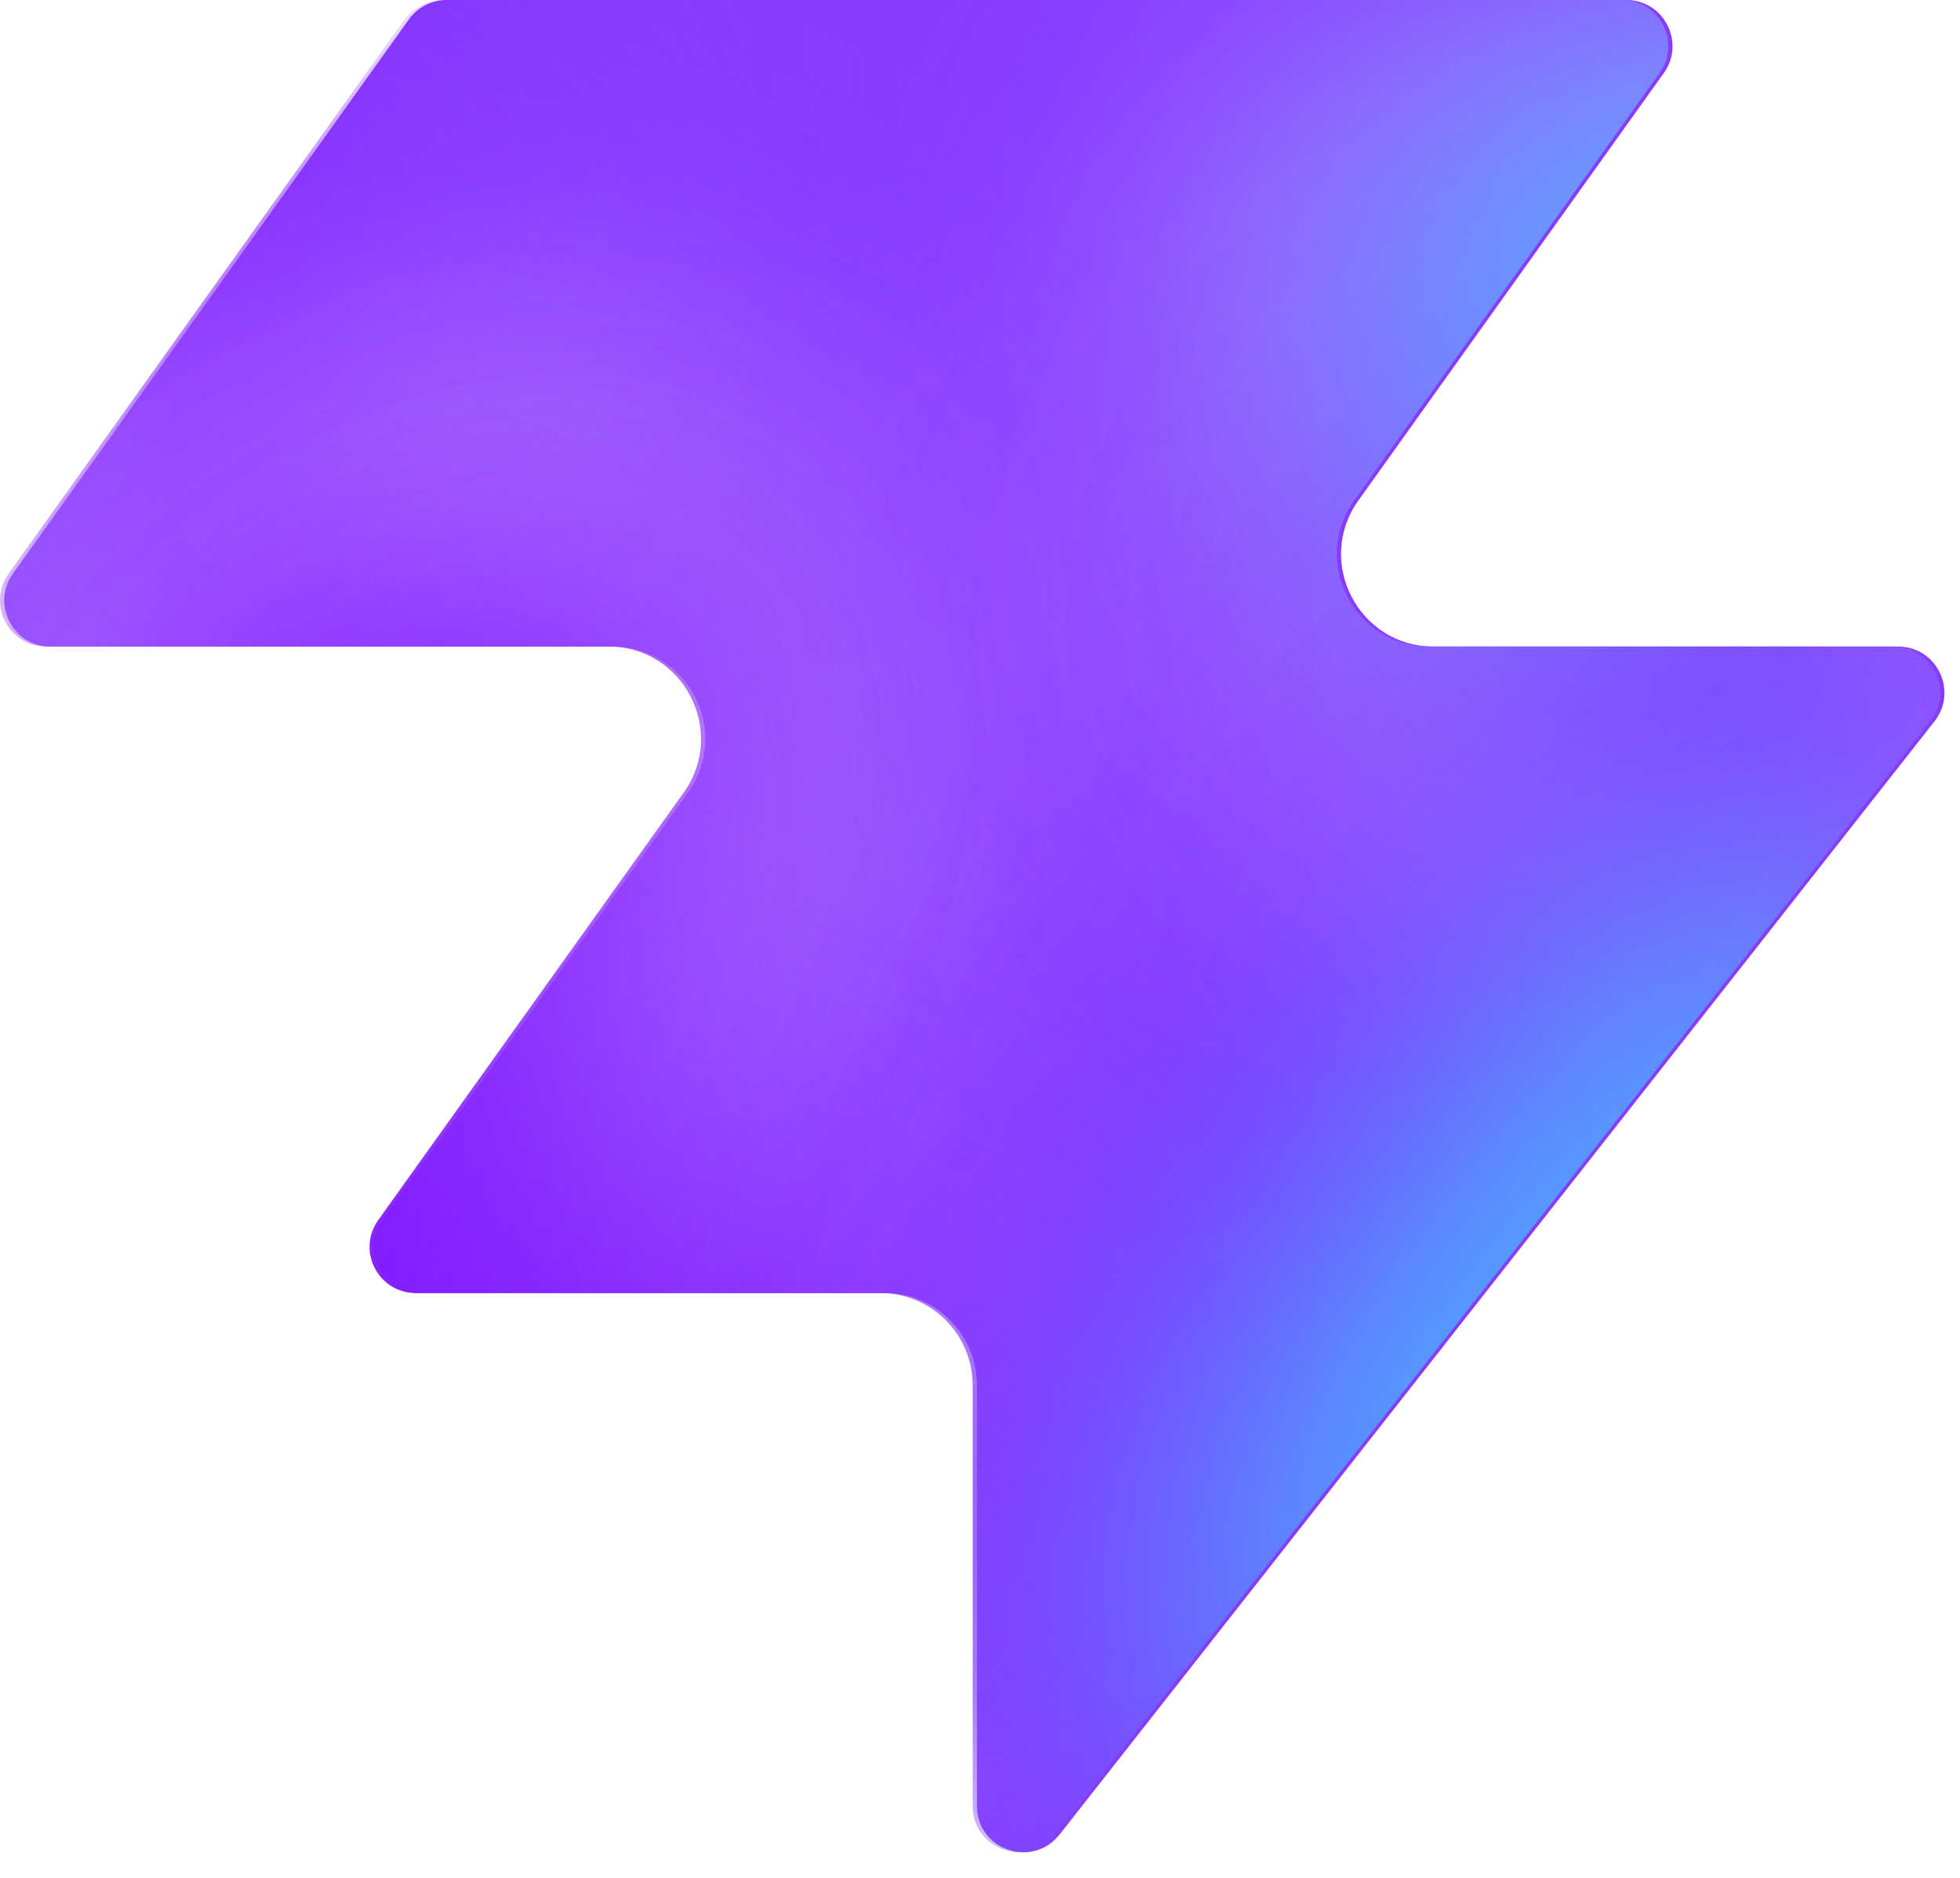
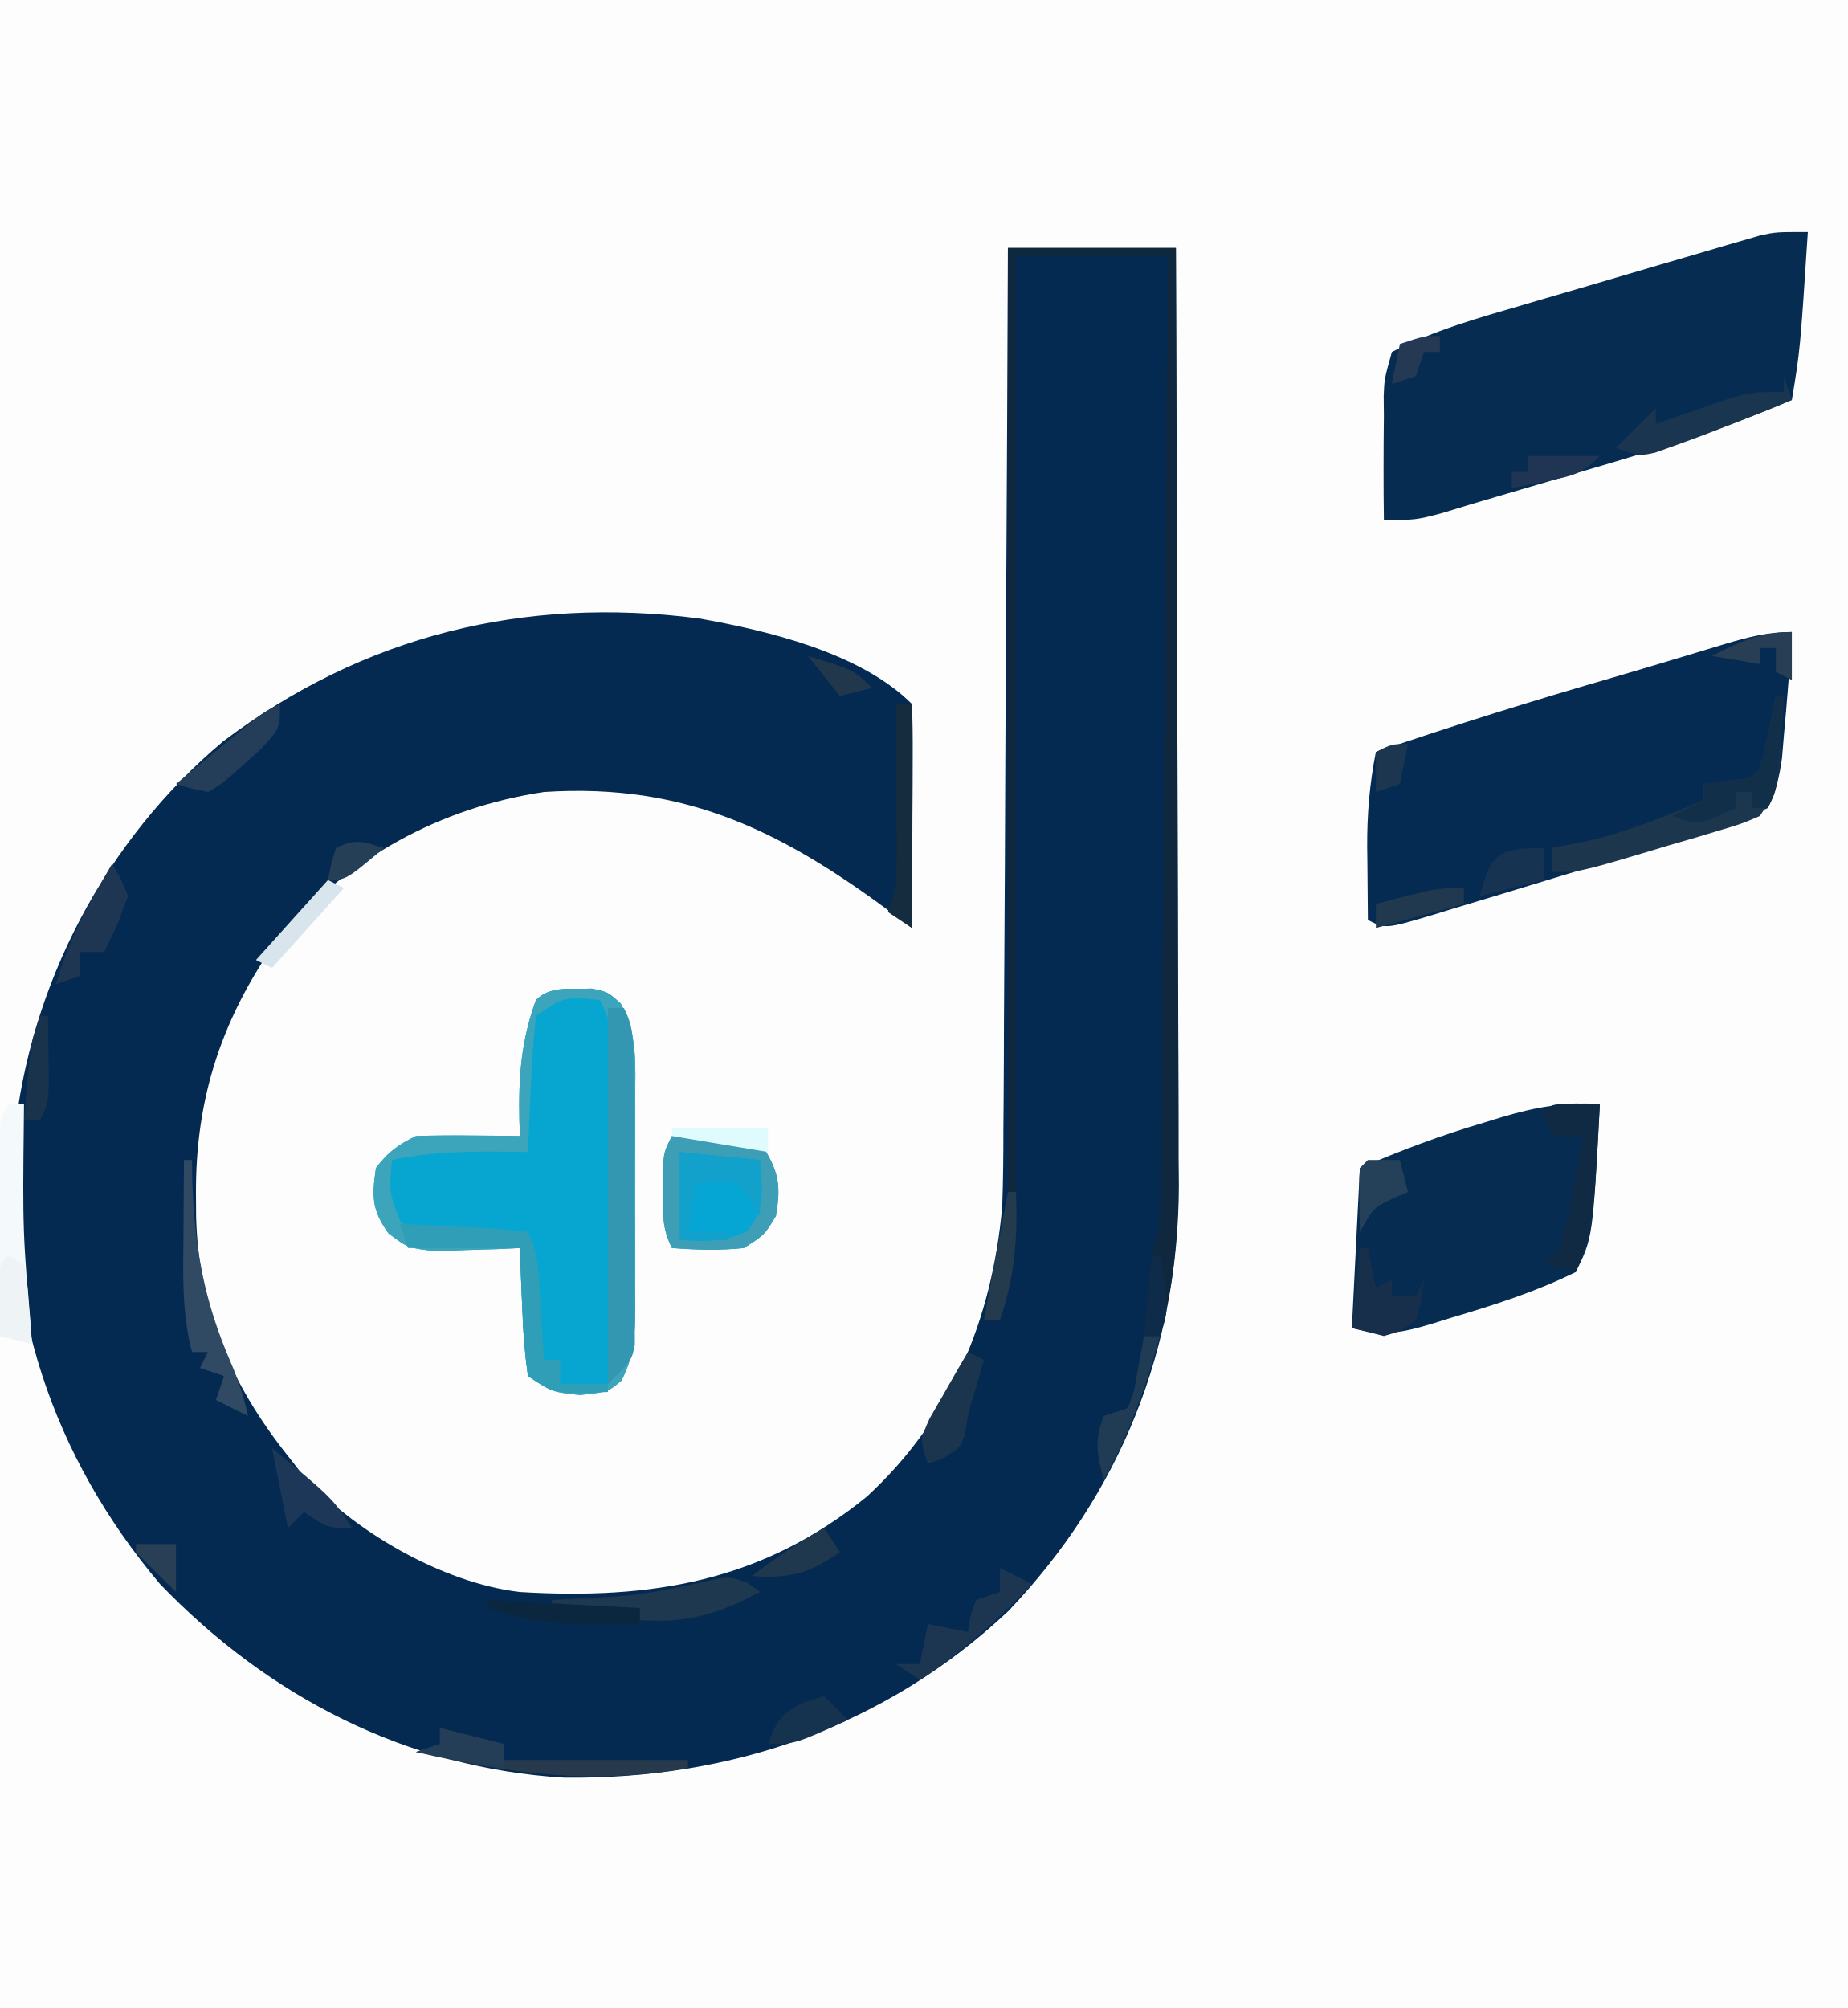
- <svg xmlns="http://www.w3.org/2000/svg" width="48" height="46" fill="none" viewBox="0 0 48 46">
-   <path fill="#863bff" d="M25.946 44.938c-.664.845-2.021.375-2.021-.698V33.937a2.26 2.26 0 0 0-2.262-2.262H10.287c-.92 0-1.456-1.04-.92-1.788l7.48-10.471c1.07-1.497 0-3.578-1.842-3.578H1.237c-.92 0-1.456-1.04-.92-1.788L10.013.474c.214-.297.556-.474.92-.474h28.894c.92 0 1.456 1.04.92 1.788l-7.48 10.471c-1.07 1.498 0 3.579 1.842 3.579h11.377c.943 0 1.473 1.088.89 1.83L25.947 44.94z" style="fill:#863bff;fill:color(display-p3 .525 .23 1);fill-opacity:1" />
-   <mask id="a" width="48" height="46" x="0" y="0" maskUnits="userSpaceOnUse" style="mask-type:alpha">
-     <path fill="#000" d="M25.842 44.938c-.664.844-2.021.375-2.021-.698V33.937a2.26 2.26 0 0 0-2.262-2.262H10.183c-.92 0-1.456-1.04-.92-1.788l7.48-10.471c1.07-1.498 0-3.579-1.842-3.579H1.133c-.92 0-1.456-1.04-.92-1.787L9.91.473c.214-.297.556-.474.92-.474h28.894c.92 0 1.456 1.04.92 1.788l-7.48 10.471c-1.07 1.498 0 3.578 1.842 3.578h11.377c.943 0 1.473 1.088.89 1.832L25.843 44.94z" style="fill:#000;fill-opacity:1" />
-   </mask>
-   <g mask="url(#a)">
-     <g filter="url(#b)">
-       <ellipse cx="5.508" cy="14.704" fill="#ede6ff" rx="5.508" ry="14.704" style="fill:#ede6ff;fill:color(display-p3 .927 .903 1);fill-opacity:1" transform="matrix(.00324 1 1 -.00324 -4.47 31.516)" />
-     </g>
-     <g filter="url(#c)">
-       <ellipse cx="10.399" cy="29.851" fill="#ede6ff" rx="10.399" ry="29.851" style="fill:#ede6ff;fill:color(display-p3 .927 .903 1);fill-opacity:1" transform="matrix(.00324 1 1 -.00324 -39.328 7.883)" />
-     </g>
-     <g filter="url(#d)">
-       <ellipse cx="5.508" cy="30.487" fill="#7e14ff" rx="5.508" ry="30.487" style="fill:#7e14ff;fill:color(display-p3 .492 .077 1);fill-opacity:1" transform="rotate(89.814 -25.913 -14.639)scale(1 -1)" />
-     </g>
-     <g filter="url(#e)">
-       <ellipse cx="5.508" cy="30.599" fill="#7e14ff" rx="5.508" ry="30.599" style="fill:#7e14ff;fill:color(display-p3 .492 .077 1);fill-opacity:1" transform="rotate(89.814 -32.644 -3.334)scale(1 -1)" />
-     </g>
-     <g filter="url(#f)">
-       <ellipse cx="5.508" cy="30.599" fill="#7e14ff" rx="5.508" ry="30.599" style="fill:#7e14ff;fill:color(display-p3 .492 .077 1);fill-opacity:1" transform="matrix(.00324 1 1 -.00324 -34.34 30.47)" />
-     </g>
-     <g filter="url(#g)">
-       <ellipse cx="14.072" cy="22.078" fill="#ede6ff" rx="14.072" ry="22.078" style="fill:#ede6ff;fill:color(display-p3 .927 .903 1);fill-opacity:1" transform="rotate(93.35 24.506 48.493)scale(-1 1)" />
-     </g>
-     <g filter="url(#h)">
-       <ellipse cx="3.47" cy="21.501" fill="#7e14ff" rx="3.47" ry="21.501" style="fill:#7e14ff;fill:color(display-p3 .492 .077 1);fill-opacity:1" transform="rotate(89.009 28.708 47.59)scale(-1 1)" />
-     </g>
-     <g filter="url(#i)">
-       <ellipse cx="3.47" cy="21.501" fill="#7e14ff" rx="3.47" ry="21.501" style="fill:#7e14ff;fill:color(display-p3 .492 .077 1);fill-opacity:1" transform="rotate(89.009 28.708 47.59)scale(-1 1)" />
-     </g>
-     <g filter="url(#j)">
-       <ellipse cx=".387" cy="8.972" fill="#7e14ff" rx="4.407" ry="29.108" style="fill:#7e14ff;fill:color(display-p3 .492 .077 1);fill-opacity:1" transform="rotate(39.51 .387 8.972)" />
-     </g>
-     <g filter="url(#k)">
-       <ellipse cx="47.523" cy="-6.092" fill="#7e14ff" rx="4.407" ry="29.108" style="fill:#7e14ff;fill:color(display-p3 .492 .077 1);fill-opacity:1" transform="rotate(37.892 47.523 -6.092)" />
-     </g>
-     <g filter="url(#l)">
-       <ellipse cx="41.412" cy="6.333" fill="#47bfff" rx="5.971" ry="9.665" style="fill:#47bfff;fill:color(display-p3 .28 .748 1);fill-opacity:1" transform="rotate(37.892 41.412 6.333)" />
-     </g>
-     <g filter="url(#m)">
-       <ellipse cx="-1.879" cy="38.332" fill="#7e14ff" rx="4.407" ry="29.108" style="fill:#7e14ff;fill:color(display-p3 .492 .077 1);fill-opacity:1" transform="rotate(37.892 -1.88 38.332)" />
-     </g>
-     <g filter="url(#n)">
-       <ellipse cx="-1.879" cy="38.332" fill="#7e14ff" rx="4.407" ry="29.108" style="fill:#7e14ff;fill:color(display-p3 .492 .077 1);fill-opacity:1" transform="rotate(37.892 -1.88 38.332)" />
-     </g>
-     <g filter="url(#o)">
-       <ellipse cx="35.651" cy="29.907" fill="#7e14ff" rx="4.407" ry="29.108" style="fill:#7e14ff;fill:color(display-p3 .492 .077 1);fill-opacity:1" transform="rotate(37.892 35.651 29.907)" />
-     </g>
-     <g filter="url(#p)">
-       <ellipse cx="38.418" cy="32.4" fill="#47bfff" rx="5.971" ry="15.297" style="fill:#47bfff;fill:color(display-p3 .28 .748 1);fill-opacity:1" transform="rotate(37.892 38.418 32.4)" />
-     </g>
-   </g>
-   <defs>
-     <filter id="b" width="60.045" height="41.654" x="-19.77" y="16.149" color-interpolation-filters="sRGB" filterUnits="userSpaceOnUse">
-       <feFlood flood-opacity="0" result="BackgroundImageFix" />
-       <feBlend in="SourceGraphic" in2="BackgroundImageFix" result="shape" />
-       <feGaussianBlur result="effect1_foregroundBlur_2002_17158" stdDeviation="7.659" />
-     </filter>
-     <filter id="c" width="90.34" height="51.437" x="-54.613" y="-7.533" color-interpolation-filters="sRGB" filterUnits="userSpaceOnUse">
-       <feFlood flood-opacity="0" result="BackgroundImageFix" />
-       <feBlend in="SourceGraphic" in2="BackgroundImageFix" result="shape" />
-       <feGaussianBlur result="effect1_foregroundBlur_2002_17158" stdDeviation="7.659" />
-     </filter>
-     <filter id="d" width="79.355" height="29.4" x="-49.64" y="2.03" color-interpolation-filters="sRGB" filterUnits="userSpaceOnUse">
-       <feFlood flood-opacity="0" result="BackgroundImageFix" />
-       <feBlend in="SourceGraphic" in2="BackgroundImageFix" result="shape" />
-       <feGaussianBlur result="effect1_foregroundBlur_2002_17158" stdDeviation="4.596" />
-     </filter>
-     <filter id="e" width="79.579" height="29.4" x="-45.045" y="20.029" color-interpolation-filters="sRGB" filterUnits="userSpaceOnUse">
-       <feFlood flood-opacity="0" result="BackgroundImageFix" />
-       <feBlend in="SourceGraphic" in2="BackgroundImageFix" result="shape" />
-       <feGaussianBlur result="effect1_foregroundBlur_2002_17158" stdDeviation="4.596" />
-     </filter>
-     <filter id="f" width="79.579" height="29.4" x="-43.513" y="21.178" color-interpolation-filters="sRGB" filterUnits="userSpaceOnUse">
-       <feFlood flood-opacity="0" result="BackgroundImageFix" />
-       <feBlend in="SourceGraphic" in2="BackgroundImageFix" result="shape" />
-       <feGaussianBlur result="effect1_foregroundBlur_2002_17158" stdDeviation="4.596" />
-     </filter>
-     <filter id="g" width="74.749" height="58.852" x="15.756" y="-17.901" color-interpolation-filters="sRGB" filterUnits="userSpaceOnUse">
-       <feFlood flood-opacity="0" result="BackgroundImageFix" />
-       <feBlend in="SourceGraphic" in2="BackgroundImageFix" result="shape" />
-       <feGaussianBlur result="effect1_foregroundBlur_2002_17158" stdDeviation="7.659" />
-     </filter>
-     <filter id="h" width="61.377" height="25.362" x="23.548" y="2.284" color-interpolation-filters="sRGB" filterUnits="userSpaceOnUse">
-       <feFlood flood-opacity="0" result="BackgroundImageFix" />
-       <feBlend in="SourceGraphic" in2="BackgroundImageFix" result="shape" />
-       <feGaussianBlur result="effect1_foregroundBlur_2002_17158" stdDeviation="4.596" />
-     </filter>
-     <filter id="i" width="61.377" height="25.362" x="23.548" y="2.284" color-interpolation-filters="sRGB" filterUnits="userSpaceOnUse">
-       <feFlood flood-opacity="0" result="BackgroundImageFix" />
-       <feBlend in="SourceGraphic" in2="BackgroundImageFix" result="shape" />
-       <feGaussianBlur result="effect1_foregroundBlur_2002_17158" stdDeviation="4.596" />
-     </filter>
-     <filter id="j" width="56.045" height="63.649" x="-27.636" y="-22.853" color-interpolation-filters="sRGB" filterUnits="userSpaceOnUse">
-       <feFlood flood-opacity="0" result="BackgroundImageFix" />
-       <feBlend in="SourceGraphic" in2="BackgroundImageFix" result="shape" />
-       <feGaussianBlur result="effect1_foregroundBlur_2002_17158" stdDeviation="4.596" />
-     </filter>
-     <filter id="k" width="54.814" height="64.646" x="20.116" y="-38.415" color-interpolation-filters="sRGB" filterUnits="userSpaceOnUse">
-       <feFlood flood-opacity="0" result="BackgroundImageFix" />
-       <feBlend in="SourceGraphic" in2="BackgroundImageFix" result="shape" />
-       <feGaussianBlur result="effect1_foregroundBlur_2002_17158" stdDeviation="4.596" />
-     </filter>
-     <filter id="l" width="33.541" height="35.313" x="24.641" y="-11.323" color-interpolation-filters="sRGB" filterUnits="userSpaceOnUse">
-       <feFlood flood-opacity="0" result="BackgroundImageFix" />
-       <feBlend in="SourceGraphic" in2="BackgroundImageFix" result="shape" />
-       <feGaussianBlur result="effect1_foregroundBlur_2002_17158" stdDeviation="4.596" />
-     </filter>
-     <filter id="m" width="54.814" height="64.646" x="-29.286" y="6.009" color-interpolation-filters="sRGB" filterUnits="userSpaceOnUse">
-       <feFlood flood-opacity="0" result="BackgroundImageFix" />
-       <feBlend in="SourceGraphic" in2="BackgroundImageFix" result="shape" />
-       <feGaussianBlur result="effect1_foregroundBlur_2002_17158" stdDeviation="4.596" />
-     </filter>
-     <filter id="n" width="54.814" height="64.646" x="-29.286" y="6.009" color-interpolation-filters="sRGB" filterUnits="userSpaceOnUse">
-       <feFlood flood-opacity="0" result="BackgroundImageFix" />
-       <feBlend in="SourceGraphic" in2="BackgroundImageFix" result="shape" />
-       <feGaussianBlur result="effect1_foregroundBlur_2002_17158" stdDeviation="4.596" />
-     </filter>
-     <filter id="o" width="54.814" height="64.646" x="8.244" y="-2.416" color-interpolation-filters="sRGB" filterUnits="userSpaceOnUse">
-       <feFlood flood-opacity="0" result="BackgroundImageFix" />
-       <feBlend in="SourceGraphic" in2="BackgroundImageFix" result="shape" />
-       <feGaussianBlur result="effect1_foregroundBlur_2002_17158" stdDeviation="4.596" />
-     </filter>
-     <filter id="p" width="39.409" height="43.623" x="18.713" y="10.588" color-interpolation-filters="sRGB" filterUnits="userSpaceOnUse">
-       <feFlood flood-opacity="0" result="BackgroundImageFix" />
-       <feBlend in="SourceGraphic" in2="BackgroundImageFix" result="shape" />
-       <feGaussianBlur result="effect1_foregroundBlur_2002_17158" stdDeviation="4.596" />
-     </filter>
-   </defs>
+ <svg xmlns="http://www.w3.org/2000/svg" version="1.1" width="231" height="251">
+   <path d="M0 0 C76.23 0 152.46 0 231 0 C231 82.83 231 165.66 231 251 C154.77 251 78.54 251 0 251 C0 168.17 0 85.34 0 0 Z " fill="#FDFDFD" transform="translate(0,0)" />
+   <path d="M0 0 C6.93 0 13.86 0 21 0 C21.07 16.317 21.123 32.634 21.155 48.951 C21.171 56.528 21.192 64.106 21.226 71.684 C21.256 78.294 21.276 84.905 21.282 91.516 C21.286 95.01 21.295 98.505 21.317 102 C21.342 105.917 21.342 109.835 21.341 113.752 C21.351 114.89 21.362 116.027 21.373 117.199 C21.296 137.54 14.087 155.669 0.062 170.375 C-15.294 184.819 -34.529 191.433 -55.434 191.215 C-75.126 190.029 -92.397 181.146 -106 167 C-119.527 150.966 -125.68 132.028 -124.219 111.18 C-122.3 92.059 -112.822 74.036 -98.125 61.688 C-80.518 48.394 -60.435 43.507 -38.659 46.3 C-30 47.832 -18.394 50.606 -12 57 C-11.912 59.073 -11.893 61.148 -11.902 63.223 C-11.907 65.113 -11.907 65.113 -11.912 67.041 C-11.92 68.382 -11.929 69.722 -11.938 71.062 C-11.943 72.407 -11.947 73.751 -11.951 75.096 C-11.963 78.397 -11.979 81.699 -12 85 C-12.527 84.603 -13.055 84.206 -13.598 83.797 C-27.67 73.224 -39.896 66.812 -58 68 C-71.075 69.97 -82.166 76.173 -91 86 C-98.15 95.977 -101.589 106.074 -101.5 118.312 C-101.495 119.227 -101.49 120.141 -101.485 121.083 C-101.191 132.558 -97.152 142.013 -90 151 C-89.209 152.013 -89.209 152.013 -88.402 153.047 C-81.999 160.308 -70.765 166.86 -61 168 C-44.607 168.984 -30.724 166.727 -17.629 156.07 C-7.1 146.376 -1.998 133.957 -0.713 119.851 C-0.597 116.642 -0.563 113.444 -0.568 110.233 C-0.557 109.032 -0.547 107.83 -0.537 106.592 C-0.512 103.343 -0.5 100.094 -0.494 96.845 C-0.484 93.432 -0.458 90.019 -0.434 86.607 C-0.39 80.165 -0.362 73.724 -0.339 67.282 C-0.311 59.939 -0.267 52.597 -0.222 45.255 C-0.13 30.17 -0.059 15.085 0 0 Z " fill="#042A52" transform="translate(126,31)" />
+   <path d="M0 0 C-0.964 14.781 -0.964 14.781 -2 21 C-10.199 24.532 -18.636 27.112 -27.188 29.625 C-28.528 30.023 -29.869 30.421 -31.209 30.82 C-34.804 31.888 -38.4 32.949 -42 34 C-43.215 34.372 -44.429 34.743 -45.681 35.126 C-49 36 -49 36 -53 36 C-53.059 31.665 -53.05 27.335 -53 23 C-53.008 22.162 -53.015 21.324 -53.023 20.461 C-52.938 18.375 -52.938 18.375 -52 15 C-46.755 12.295 -41.14 10.728 -35.488 9.082 C-34.598 8.82 -33.707 8.558 -32.789 8.288 C-30.918 7.739 -29.047 7.192 -27.175 6.647 C-24.309 5.811 -21.446 4.966 -18.584 4.119 C-16.761 3.585 -14.937 3.052 -13.113 2.52 C-12.259 2.266 -11.405 2.013 -10.525 1.753 C-9.727 1.522 -8.929 1.292 -8.107 1.054 C-7.408 0.85 -6.71 0.646 -5.99 0.435 C-4 0 -4 0 0 0 Z " fill="#072C51" transform="translate(226,29)" />
+   <path d="M0 0 C-0.255 4.342 -0.597 8.669 -1 13 C-1.076 13.911 -1.152 14.823 -1.23 15.762 C-1.561 18.117 -1.962 19.863 -3 22 C-5.692 23.199 -8.201 24.136 -11 25 C-11.742 25.239 -12.484 25.479 -13.248 25.726 C-15.647 26.489 -18.052 27.225 -20.461 27.953 C-21.333 28.218 -22.204 28.482 -23.103 28.755 C-24.929 29.307 -26.756 29.858 -28.583 30.408 C-31.39 31.255 -34.193 32.112 -36.996 32.969 C-38.776 33.506 -40.556 34.042 -42.336 34.578 C-43.175 34.836 -44.015 35.095 -44.88 35.361 C-50.771 37.114 -50.771 37.114 -53 36 C-53.027 33.625 -53.047 31.25 -53.062 28.875 C-53.071 28.21 -53.079 27.545 -53.088 26.859 C-53.108 22.793 -52.789 18.988 -52 15 C-42.139 11.627 -32.231 8.538 -22.219 5.647 C-19.892 4.968 -17.571 4.273 -15.25 3.574 C-14.476 3.342 -13.702 3.11 -12.904 2.871 C-11.416 2.425 -9.93 1.976 -8.444 1.523 C-5.521 0.652 -3.069 0 0 0 Z " fill="#062B53" transform="translate(224,79)" />
+   <path d="M0 0 C2.008 0.426 2.008 0.426 3.608 1.863 C5.74 5.768 5.436 9.482 5.406 13.863 C5.409 14.78 5.412 15.697 5.415 16.642 C5.417 18.579 5.411 20.516 5.399 22.452 C5.383 25.415 5.399 28.377 5.418 31.34 C5.416 33.223 5.412 35.105 5.406 36.988 C5.415 38.317 5.415 38.317 5.425 39.672 C5.384 43.26 5.346 45.762 3.702 48.992 C2.008 50.426 2.008 50.426 -1.492 50.801 C-4.992 50.426 -4.992 50.426 -7.992 48.426 C-8.376 45.653 -8.596 43.083 -8.68 40.301 C-8.714 39.547 -8.748 38.793 -8.783 38.016 C-8.866 36.153 -8.931 34.289 -8.992 32.426 C-10.439 32.495 -10.439 32.495 -11.914 32.566 C-13.177 32.602 -14.441 32.639 -15.742 32.676 C-16.995 32.722 -18.248 32.769 -19.539 32.816 C-22.992 32.426 -22.992 32.426 -25.418 30.602 C-27.53 27.682 -27.517 25.952 -26.992 22.426 C-25.447 20.389 -24.271 19.565 -21.992 18.426 C-19.785 18.355 -17.576 18.342 -15.367 18.363 C-14.179 18.372 -12.99 18.381 -11.766 18.391 C-10.85 18.402 -9.935 18.414 -8.992 18.426 C-9.015 17.785 -9.039 17.144 -9.062 16.484 C-9.176 11.023 -8.854 6.573 -6.992 1.426 C-5.123 -0.443 -2.495 0.133 0 0 Z " fill="#07A6D0" transform="translate(73.99219,123.5742)" />
+   <path d="M0 0 C-0.878 16.66 -0.878 16.66 -3 21 C-8.043 23.492 -13.304 25.153 -18.688 26.75 C-19.433 26.983 -20.179 27.217 -20.947 27.457 C-24.928 28.643 -26.878 29.031 -31 28 C-30.67 21.4 -30.34 14.8 -30 8 C-24.752 5.751 -19.861 3.908 -14.438 2.312 C-13.709 2.088 -12.98 1.863 -12.229 1.631 C-8.032 0.388 -4.427 -0.259 0 0 Z " fill="#072C52" transform="translate(200,138)" />
+   <path d="M0 0 C6.93 0 13.86 0 21 0 C21.046 16.403 21.082 32.807 21.104 49.21 C21.114 56.827 21.128 64.444 21.151 72.061 C21.171 78.703 21.184 85.344 21.188 91.986 C21.191 95.5 21.197 99.014 21.211 102.529 C21.228 106.459 21.228 110.39 21.227 114.32 C21.234 115.475 21.241 116.63 21.249 117.821 C21.233 124.201 20.641 129.828 19 136 C18.34 136 17.68 136 17 136 C17.142 134.416 17.289 132.833 17.438 131.25 C17.519 130.368 17.6 129.487 17.684 128.578 C18 126 18 126 18.51 124.156 C19.07 121.69 19.14 119.455 19.158 116.925 C19.168 115.902 19.178 114.878 19.188 113.824 C19.194 112.706 19.199 111.589 19.205 110.438 C19.215 109.258 19.225 108.077 19.235 106.86 C19.261 103.627 19.283 100.394 19.303 97.161 C19.325 93.78 19.353 90.4 19.379 87.019 C19.429 80.62 19.474 74.22 19.517 67.821 C19.567 60.534 19.622 53.248 19.677 45.961 C19.791 30.974 19.897 15.987 20 1 C13.73 1 7.46 1 1 1 C1 39.61 1 78.22 1 118 C0.67 118 0.34 118 0 118 C0 79.06 0 40.12 0 0 Z " fill="#0F283E" transform="translate(126,31)" />
+   <path d="M0 0 C2.008 0.426 2.008 0.426 3.608 1.863 C5.74 5.768 5.436 9.482 5.406 13.863 C5.409 14.78 5.412 15.697 5.415 16.642 C5.417 18.579 5.411 20.516 5.399 22.452 C5.383 25.415 5.399 28.377 5.418 31.34 C5.416 33.223 5.412 35.105 5.406 36.988 C5.415 38.317 5.415 38.317 5.425 39.672 C5.384 43.26 5.346 45.762 3.702 48.992 C2.008 50.426 2.008 50.426 -1.492 50.801 C-4.992 50.426 -4.992 50.426 -7.992 48.426 C-8.376 45.653 -8.596 43.083 -8.68 40.301 C-8.714 39.547 -8.748 38.793 -8.783 38.016 C-8.866 36.153 -8.931 34.289 -8.992 32.426 C-10.439 32.495 -10.439 32.495 -11.914 32.566 C-13.177 32.602 -14.441 32.639 -15.742 32.676 C-16.995 32.722 -18.248 32.769 -19.539 32.816 C-22.992 32.426 -22.992 32.426 -25.418 30.602 C-27.53 27.682 -27.517 25.952 -26.992 22.426 C-25.447 20.389 -24.271 19.565 -21.992 18.426 C-19.785 18.355 -17.576 18.342 -15.367 18.363 C-14.179 18.372 -12.99 18.381 -11.766 18.391 C-10.85 18.402 -9.935 18.414 -8.992 18.426 C-9.015 17.785 -9.039 17.144 -9.062 16.484 C-9.176 11.023 -8.854 6.573 -6.992 1.426 C-5.123 -0.443 -2.495 0.133 0 0 Z M-6.992 3.426 C-7.299 6.325 -7.504 9.144 -7.617 12.051 C-7.656 12.853 -7.695 13.654 -7.734 14.48 C-7.829 16.462 -7.912 18.444 -7.992 20.426 C-8.717 20.414 -9.441 20.403 -10.188 20.391 C-15.24 20.343 -20.026 20.352 -24.992 21.426 C-25.355 25.461 -25.355 25.461 -23.93 29.113 C-20.952 31.13 -18.344 30.711 -14.805 30.613 C-11.432 30.52 -11.432 30.52 -7.992 30.426 C-7.332 35.706 -6.672 40.986 -5.992 46.426 C-5.332 46.426 -4.672 46.426 -3.992 46.426 C-3.992 47.416 -3.992 48.406 -3.992 49.426 C-2.012 49.426 -0.032 49.426 2.008 49.426 C3.705 46.032 3.171 42.171 3.176 38.438 C3.179 37.542 3.182 36.647 3.186 35.724 C3.191 33.827 3.193 31.93 3.193 30.032 C3.195 27.135 3.213 24.239 3.232 21.342 C3.235 19.499 3.237 17.656 3.238 15.812 C3.245 14.948 3.253 14.083 3.26 13.192 C3.244 8.818 3.059 5.407 1.008 1.426 C-3.485 1.001 -3.485 1.001 -6.992 3.426 Z " fill="#3CA4BB" transform="translate(73.99219,123.5742)" />
+   <path d="M0 0 C8.026 -0.617 8.026 -0.617 11.562 1.625 C13.439 4.725 13.595 6.433 13 10 C11.562 12.375 11.562 12.375 9 14 C5.97 14.323 3.035 14.233 0 14 C-1.244 11.512 -1.133 9.773 -1.125 7 C-1.128 6.113 -1.13 5.226 -1.133 4.312 C-1 2 -1 2 0 0 Z " fill="#05A6D3" transform="translate(84,142)" />
+   <path d="M0 0 C0.33 0 0.66 0 1 0 C0.886 1.938 0.758 3.876 0.625 5.812 C0.555 6.891 0.486 7.97 0.414 9.082 C0 12 0 12 -2 15 C-4.291 15.983 -4.291 15.983 -7.121 16.824 C-8.648 17.283 -8.648 17.283 -10.205 17.752 C-11.805 18.215 -11.805 18.215 -13.438 18.688 C-14.5 19.008 -15.563 19.328 -16.658 19.658 C-24.552 22 -24.552 22 -28 22 C-28 21.01 -28 20.02 -28 19 C-26.721 18.753 -25.442 18.505 -24.125 18.25 C-18.83 17.088 -13.968 15.137 -9 13 C-9 12.34 -9 11.68 -9 11 C-8.031 10.856 -7.061 10.711 -6.062 10.562 C-3.135 10.324 -3.135 10.324 -2 9 C-1.609 7.488 -1.26 5.965 -0.938 4.438 C-0.761 3.611 -0.584 2.785 -0.402 1.934 C-0.27 1.296 -0.137 0.657 0 0 Z " fill="#1B364D" transform="translate(222,87)" />
+   <path d="M0 0 C0.66 0 1.32 0 2 0 C3.131 2.262 3.138 3.524 3.161 6.035 C3.171 6.866 3.18 7.697 3.19 8.553 C3.197 9.902 3.197 9.902 3.203 11.277 C3.209 12.2 3.215 13.122 3.22 14.072 C3.23 16.025 3.236 17.978 3.24 19.93 C3.25 22.922 3.281 25.913 3.312 28.904 C3.319 30.799 3.324 32.695 3.328 34.59 C3.34 35.487 3.353 36.384 3.366 37.308 C3.363 38.142 3.36 38.976 3.356 39.836 C3.36 40.569 3.364 41.303 3.367 42.058 C3 44 3 44 0 47 C0 31.49 0 15.98 0 0 Z " fill="#3497B1" transform="translate(76,126)" />
+   <path d="M0 0 C8.026 -0.617 8.026 -0.617 11.562 1.625 C13.439 4.725 13.595 6.433 13 10 C11.562 12.375 11.562 12.375 9 14 C5.97 14.323 3.035 14.233 0 14 C-1.244 11.512 -1.133 9.773 -1.125 7 C-1.128 6.113 -1.13 5.226 -1.133 4.312 C-1 2 -1 2 0 0 Z M1 2 C1 5.63 1 9.26 1 13 C4.181 13.217 6.44 13.251 9.375 11.938 C11.788 9.061 11.273 6.623 11 3 C7.7 2.67 4.4 2.34 1 2 Z " fill="#3E9EB5" transform="translate(84,142)" />
+   <path d="M0 0 C2.647 0.113 5.292 0.24 7.938 0.375 C9.07 0.421 9.07 0.421 10.225 0.469 C12.155 0.573 14.079 0.779 16 1 C17.481 3.962 17.353 6.835 17.562 10.125 C17.688 12.047 17.688 12.047 17.816 14.008 C17.877 14.995 17.938 15.983 18 17 C18.66 17 19.32 17 20 17 C20 17.99 20 18.98 20 20 C21.98 20 23.96 20 26 20 C26 20.33 26 20.66 26 21 C19.375 21.25 19.375 21.25 16 19 C15.616 16.227 15.397 13.657 15.312 10.875 C15.261 9.744 15.261 9.744 15.209 8.59 C15.126 6.727 15.062 4.864 15 3 C10.38 3 5.76 3 1 3 C0.67 2.01 0.34 1.02 0 0 Z " fill="#309EB7" transform="translate(50,153)" />
+   <path d="M0 0 C0.66 0 1.32 0 2 0 C1.995 0.553 1.99 1.107 1.984 1.677 C1.824 15.87 1.824 15.87 3 30 C1.68 29.67 0.36 29.34 -1 29 C-1.029 24.542 -1.047 20.083 -1.062 15.625 C-1.071 14.354 -1.079 13.083 -1.088 11.773 C-1.091 10.562 -1.094 9.35 -1.098 8.102 C-1.103 6.981 -1.108 5.86 -1.114 4.706 C-1 2 -1 2 0 0 Z " fill="#F4F9FB" transform="translate(1,138)" />
+   <path d="M0 0 C1.454 0.031 1.454 0.031 2.938 0.062 C2.158 14.844 2.158 14.844 -0.062 21.062 C-1.383 20.733 -2.703 20.402 -4.062 20.062 C-3.402 19.402 -2.743 18.742 -2.062 18.062 C-1.446 15.706 -0.915 13.326 -0.438 10.938 C-0.177 9.656 0.083 8.375 0.352 7.055 C0.545 6.067 0.738 5.08 0.938 4.062 C-0.383 4.062 -1.702 4.062 -3.062 4.062 C-3.393 3.072 -3.723 2.083 -4.062 1.062 C-3.062 0.062 -3.062 0.062 0 0 Z " fill="#112A44" transform="translate(197.0625,137.9375)" />
+   <path d="M0 0 C2.64 0.66 5.28 1.32 8 2 C8 2.66 8 3.32 8 4 C15.59 4 23.18 4 31 4 C31 4.33 31 4.66 31 5 C19.199 7.174 8.532 5.68 -3 3 C-2.01 2.67 -1.02 2.34 0 2 C0 1.34 0 0.68 0 0 Z " fill="#273A4D" transform="translate(55,216)" />
+   <path d="M0 0 C0.33 0 0.66 0 1 0 C1.014 0.932 1.028 1.864 1.043 2.824 C1.352 11.086 2.514 17.599 5.844 25.293 C6.807 27.547 7.498 29.61 8 32 C6.68 31.34 5.36 30.68 4 30 C4.33 29.01 4.66 28.02 5 27 C4.01 26.67 3.02 26.34 2 26 C2.33 25.34 2.66 24.68 3 24 C2.34 24 1.68 24 1 24 C-0.292 19.085 -0.111 14.227 -0.062 9.188 C-0.058 8.304 -0.053 7.42 -0.049 6.51 C-0.037 4.34 -0.019 2.17 0 0 Z " fill="#304A64" transform="translate(23,145)" />
+   <path d="M0 0 C0.33 0.99 0.66 1.98 1 3 C-3.943 5.033 -8.901 7.023 -13.938 8.812 C-14.648 9.066 -15.358 9.32 -16.09 9.582 C-18 10 -18 10 -21 9 C-19.35 7.35 -17.7 5.7 -16 4 C-16 4.66 -16 5.32 -16 6 C-15.18 5.711 -14.36 5.423 -13.516 5.125 C-12.438 4.754 -11.36 4.383 -10.25 4 C-9.183 3.629 -8.115 3.257 -7.016 2.875 C-4 2 -4 2 0 2 C0 1.34 0 0.68 0 0 Z " fill="#193550" transform="translate(223,47)" />
+   <path d="M0 0 C0.495 0.371 0.99 0.743 1.5 1.125 C-5.253 4.737 -9.783 5.348 -17.312 4.188 C-18.005 4.088 -18.698 3.988 -19.412 3.885 C-21.109 3.639 -22.805 3.383 -24.5 3.125 C-24.5 2.795 -24.5 2.465 -24.5 2.125 C-23.123 2.052 -23.123 2.052 -21.719 1.977 C-13.703 1.559 -13.703 1.559 -5.875 -0.062 C-2.5 -0.875 -2.5 -0.875 0 0 Z " fill="#1E384F" transform="translate(93.5,197.875)" />
+   <path d="M0 0 C1.32 0.66 2.64 1.32 4 2 C-0.358 6.597 -4.743 10.459 -10 14 C-10.99 13.34 -11.98 12.68 -13 12 C-12.01 12 -11.02 12 -10 12 C-9.67 10.35 -9.34 8.7 -9 7 C-7.35 7.33 -5.7 7.66 -4 8 C-3.897 7.361 -3.794 6.721 -3.688 6.062 C-3.461 5.382 -3.234 4.701 -3 4 C-2.01 3.67 -1.02 3.34 0 3 C0 2.01 0 1.02 0 0 Z " fill="#1C3652" transform="translate(125,196)" />
+   <path d="M0 0 C3.3 0.33 6.6 0.66 10 1 C10 3.31 10 5.62 10 8 C9.608 7.34 9.216 6.68 8.812 6 C7.146 3.708 7.146 3.708 4.312 3.75 C3.549 3.833 2.786 3.915 2 4 C1.67 5.98 1.34 7.96 1 10 C2.65 10 4.3 10 6 10 C6 10.33 6 10.66 6 11 C4.02 11 2.04 11 0 11 C0 7.37 0 3.74 0 0 Z " fill="#11A1CA" transform="translate(85,144)" />
+   <path d="M0 0 C0.33 0 0.66 0 1 0 C1.33 1.65 1.66 3.3 2 5 C2.66 4.67 3.32 4.34 4 4 C4 4.66 4 5.32 4 6 C4.99 6 5.98 6 7 6 C7.33 5.34 7.66 4.68 8 4 C7.75 6.375 7.75 6.375 7 9 C5.188 10.375 5.188 10.375 3 11 C1.68 10.67 0.36 10.34 -1 10 C-0.67 6.7 -0.34 3.4 0 0 Z " fill="#182F4C" transform="translate(170,156)" />
+   <path d="M0 0 C0.33 0 0.66 0 1 0 C0.859 1.959 0.712 3.917 0.562 5.875 C0.481 6.966 0.4 8.056 0.316 9.18 C0 12 0 12 -1 14 C-1.66 14 -2.32 14 -3 14 C-3 13.34 -3 12.68 -3 12 C-3.66 12 -4.32 12 -5 12 C-5 12.66 -5 13.32 -5 14 C-9.625 16.125 -9.625 16.125 -13 15 C-11.68 14.34 -10.36 13.68 -9 13 C-9 12.34 -9 11.68 -9 11 C-8.031 10.856 -7.061 10.711 -6.062 10.562 C-3.135 10.324 -3.135 10.324 -2 9 C-1.609 7.488 -1.26 5.965 -0.938 4.438 C-0.761 3.611 -0.584 2.785 -0.402 1.934 C-0.27 1.296 -0.137 0.657 0 0 Z " fill="#122F4A" transform="translate(222,87)" />
+   <path d="M0 0 C1.086 1.766 1.086 1.766 2 4 C0.625 7.75 0.625 7.75 -1 11 C-1.99 11 -2.98 11 -4 11 C-4 11.99 -4 12.98 -4 14 C-4.99 14.33 -5.98 14.66 -7 15 C-5.455 9.521 -2.845 4.886 0 0 Z " fill="#1F3652" transform="translate(14,108)" />
+   <path d="M0 0 C0.66 0 1.32 0 2 0 C2 9.24 2 18.48 2 28 C1.01 27.34 0.02 26.68 -1 26 C-0.505 24.515 -0.505 24.515 0 23 C0.082 21.227 0.107 19.451 0.098 17.676 C0.094 16.648 0.091 15.62 0.088 14.561 C0.08 13.489 0.071 12.417 0.062 11.312 C0.058 10.229 0.053 9.146 0.049 8.029 C0.037 5.353 0.021 2.676 0 0 Z " fill="#152B3E" transform="translate(112,88)" />
+   <path d="M0 0 C0.66 0.33 1.32 0.66 2 1 C1.691 2.072 1.381 3.145 1.062 4.25 C-0.002 7.734 -0.002 7.734 -0.375 10.312 C-1 12 -1 12 -3.062 13.25 C-3.702 13.498 -4.341 13.745 -5 14 C-6 11 -6 11 -4.785 8.301 C-4.217 7.315 -3.648 6.329 -3.062 5.312 C-2.497 4.319 -1.931 3.325 -1.348 2.301 C-0.903 1.542 -0.458 0.782 0 0 Z " fill="#1C354F" transform="translate(121,169)" />
+   <path d="M0 0 C0.66 0 1.32 0 2 0 C0.264 6.419 -1.852 12.138 -5 18 C-5.847 14.941 -6.245 13.009 -5 10 C-4.01 9.67 -3.02 9.34 -2 9 C-1.194 6.894 -1.194 6.894 -0.812 4.438 C-0.654 3.611 -0.495 2.785 -0.332 1.934 C-0.222 1.296 -0.113 0.657 0 0 Z " fill="#203C55" transform="translate(143,167)" />
+   <path d="M0 0 C6.27 0.33 12.54 0.66 19 1 C19 1.66 19 2.32 19 3 C12.295 3.198 6.348 3.308 0 1 C0 0.67 0 0.34 0 0 Z " fill="#0B2740" transform="translate(61,200)" />
+   <path d="M0 0 C7.571 6.286 7.571 6.286 10 10 C7 10 7 10 4 8 C3.34 8.66 2.68 9.32 2 10 C1.34 6.7 0.68 3.4 0 0 Z " fill="#1D3758" transform="translate(34,181)" />
+   <path d="M0 0 C0 3 0 3 -2.25 5.5 C-7.062 9.875 -7.062 9.875 -9 11 C-11.121 10.57 -11.121 10.57 -13 10 C-11.21 8.519 -9.418 7.04 -7.625 5.562 C-6.627 4.739 -5.63 3.915 -4.602 3.066 C-2 1 -2 1 0 0 Z " fill="#243D58" transform="translate(35,88)" />
+   <path d="M0 0 C0.66 0.33 1.32 0.66 2 1 C2.414 3.285 2.414 3.285 2.625 6.062 C2.7 6.982 2.775 7.901 2.852 8.848 C2.925 9.913 2.925 9.913 3 11 C1.68 10.67 0.36 10.34 -1 10 C-1.027 8.521 -1.046 7.042 -1.062 5.562 C-1.074 4.739 -1.086 3.915 -1.098 3.066 C-1 1 -1 1 0 0 Z " fill="#EEF3F6" transform="translate(1,157)" />
+   <path d="M0 0 C0.99 0.99 1.98 1.98 3 3 C-3.625 6 -3.625 6 -7 6 C-5.902 3.007 -5.323 2.154 -2.375 0.75 C-1.591 0.502 -0.807 0.255 0 0 Z " fill="#15324F" transform="translate(103,212)" />
+   <path d="M0 0 C1.32 0 2.64 0 4 0 C4.33 1.32 4.66 2.64 5 4 C4.381 4.268 3.763 4.536 3.125 4.812 C0.7 5.956 0.7 5.956 -1 9 C-1.098 2.848 -1.098 2.848 -1 1 C-0.67 0.67 -0.34 0.34 0 0 Z " fill="#244159" transform="translate(171,145)" />
+   <path d="M0 0 C0.33 0 0.66 0 1 0 C1.236 5.778 0.868 10.513 -1 16 C-1.66 16 -2.32 16 -3 16 C-2.01 10.72 -1.02 5.44 0 0 Z " fill="#243B4D" transform="translate(126,149)" />
+   <path d="M0 0 C0.66 0.99 1.32 1.98 2 3 C-1.833 5.706 -4.325 6.326 -9 6 C-6.12 3.76 -3.151 1.838 0 0 Z " fill="#1F384D" transform="translate(103,191)" />
+   <path d="M0 0 C0.33 0 0.66 0 1 0 C1.027 1.792 1.046 3.583 1.062 5.375 C1.074 6.373 1.086 7.37 1.098 8.398 C1 11 1 11 0 13 C-0.66 13 -1.32 13 -2 13 C-1.859 11.395 -1.712 9.791 -1.562 8.188 C-1.481 7.294 -1.4 6.401 -1.316 5.48 C-1 3 -1 3 0 0 Z " fill="#19334C" transform="translate(5,127)" />
+   <path d="M0 0 C2.64 0.66 5.28 1.32 8 2 C8 2.99 8 3.98 8 5 C4.37 4.34 0.74 3.68 -3 3 C-2.01 2.67 -1.02 2.34 0 2 C0 1.34 0 0.68 0 0 Z " fill="#233E56" transform="translate(55,216)" />
+   <path d="M0 0 C0 1.32 0 2.64 0 4 C-2.64 4.66 -5.28 5.32 -8 6 C-6.65 0.602 -5.511 0 0 0 Z " fill="#163451" transform="translate(193,106)" />
+   <path d="M0 0 C0.66 0.33 1.32 0.66 2 1 C-0.97 4.3 -3.94 7.6 -7 11 C-7.66 10.67 -8.32 10.34 -9 10 C-6.03 6.7 -3.06 3.4 0 0 Z " fill="#D9E5EC" transform="translate(41,110)" />
+   <path d="M0 0 C0 1.98 0 3.96 0 6 C-0.66 5.67 -1.32 5.34 -2 5 C-2 4.01 -2 3.02 -2 2 C-2.66 2 -3.32 2 -4 2 C-4 2.66 -4 3.32 -4 4 C-6.97 3.505 -6.97 3.505 -10 3 C-6.595 1.239 -3.907 0 0 0 Z " fill="#273E55" transform="translate(224,79)" />
+   <path d="M0 0 C0 0.66 0 1.32 0 2 C-5.445 3.485 -5.445 3.485 -11 5 C-11 4.01 -11 3.02 -11 2 C-3.375 0 -3.375 0 0 0 Z " fill="#20394F" transform="translate(183,111)" />
+   <path d="M0 0 C2.97 0 5.94 0 9 0 C6.687 2.313 5.521 2.496 2.375 3.125 C1.558 3.293 0.74 3.46 -0.102 3.633 C-1.041 3.815 -1.041 3.815 -2 4 C-2 3.34 -2 2.68 -2 2 C-1.34 2 -0.68 2 0 2 C0 1.34 0 0.68 0 0 Z " fill="#203553" transform="translate(191,57)" />
+   <path d="M0 0 C0 0.66 0 1.32 0 2 C-0.66 2 -1.32 2 -2 2 C-2.33 2.99 -2.66 3.98 -3 5 C-3.99 5.33 -4.98 5.66 -6 6 C-5.67 4.35 -5.34 2.7 -5 1 C-2 0 -2 0 0 0 Z " fill="#253954" transform="translate(180,42)" />
+   <path d="M0 0 C1.65 0 3.3 0 5 0 C5 1.98 5 3.96 5 6 C3.312 4.355 1.646 2.687 0 1 C0 0.67 0 0.34 0 0 Z " fill="#283F56" transform="translate(17,193)" />
+   <path d="M0 0 C0.33 0 0.66 0 1 0 C2.125 6.625 2.125 6.625 1 10 C0.34 10 -0.32 10 -1 10 C-0.67 6.7 -0.34 3.4 0 0 Z " fill="#0E2C49" transform="translate(144,157)" />
+   <path d="M0 0 C-4.75 4 -4.75 4 -7 4 C-6.625 2.062 -6.625 2.062 -6 0 C-3.509 -1.245 -2.589 -0.777 0 0 Z " fill="#253F56" transform="translate(48,106)" />
+   <path d="M0 0 C-0.33 1.65 -0.66 3.3 -1 5 C-1.99 5.33 -2.98 5.66 -4 6 C-4 4.35 -4 2.7 -4 1 C-2 0 -2 0 0 0 Z " fill="#1C3650" transform="translate(176,93)" />
+   <path d="M0 0 C5.75 1.75 5.75 1.75 8 4 C6.68 4.33 5.36 4.66 4 5 C2.68 3.35 1.36 1.7 0 0 Z " fill="#21374C" transform="translate(101,82)" />
+   <path d="M0 0 C3.96 0 7.92 0 12 0 C12 0.99 12 1.98 12 3 C6.06 2.01 6.06 2.01 0 1 C0 0.67 0 0.34 0 0 Z " fill="#E0FBFD" transform="translate(84,141)" />
</svg>
